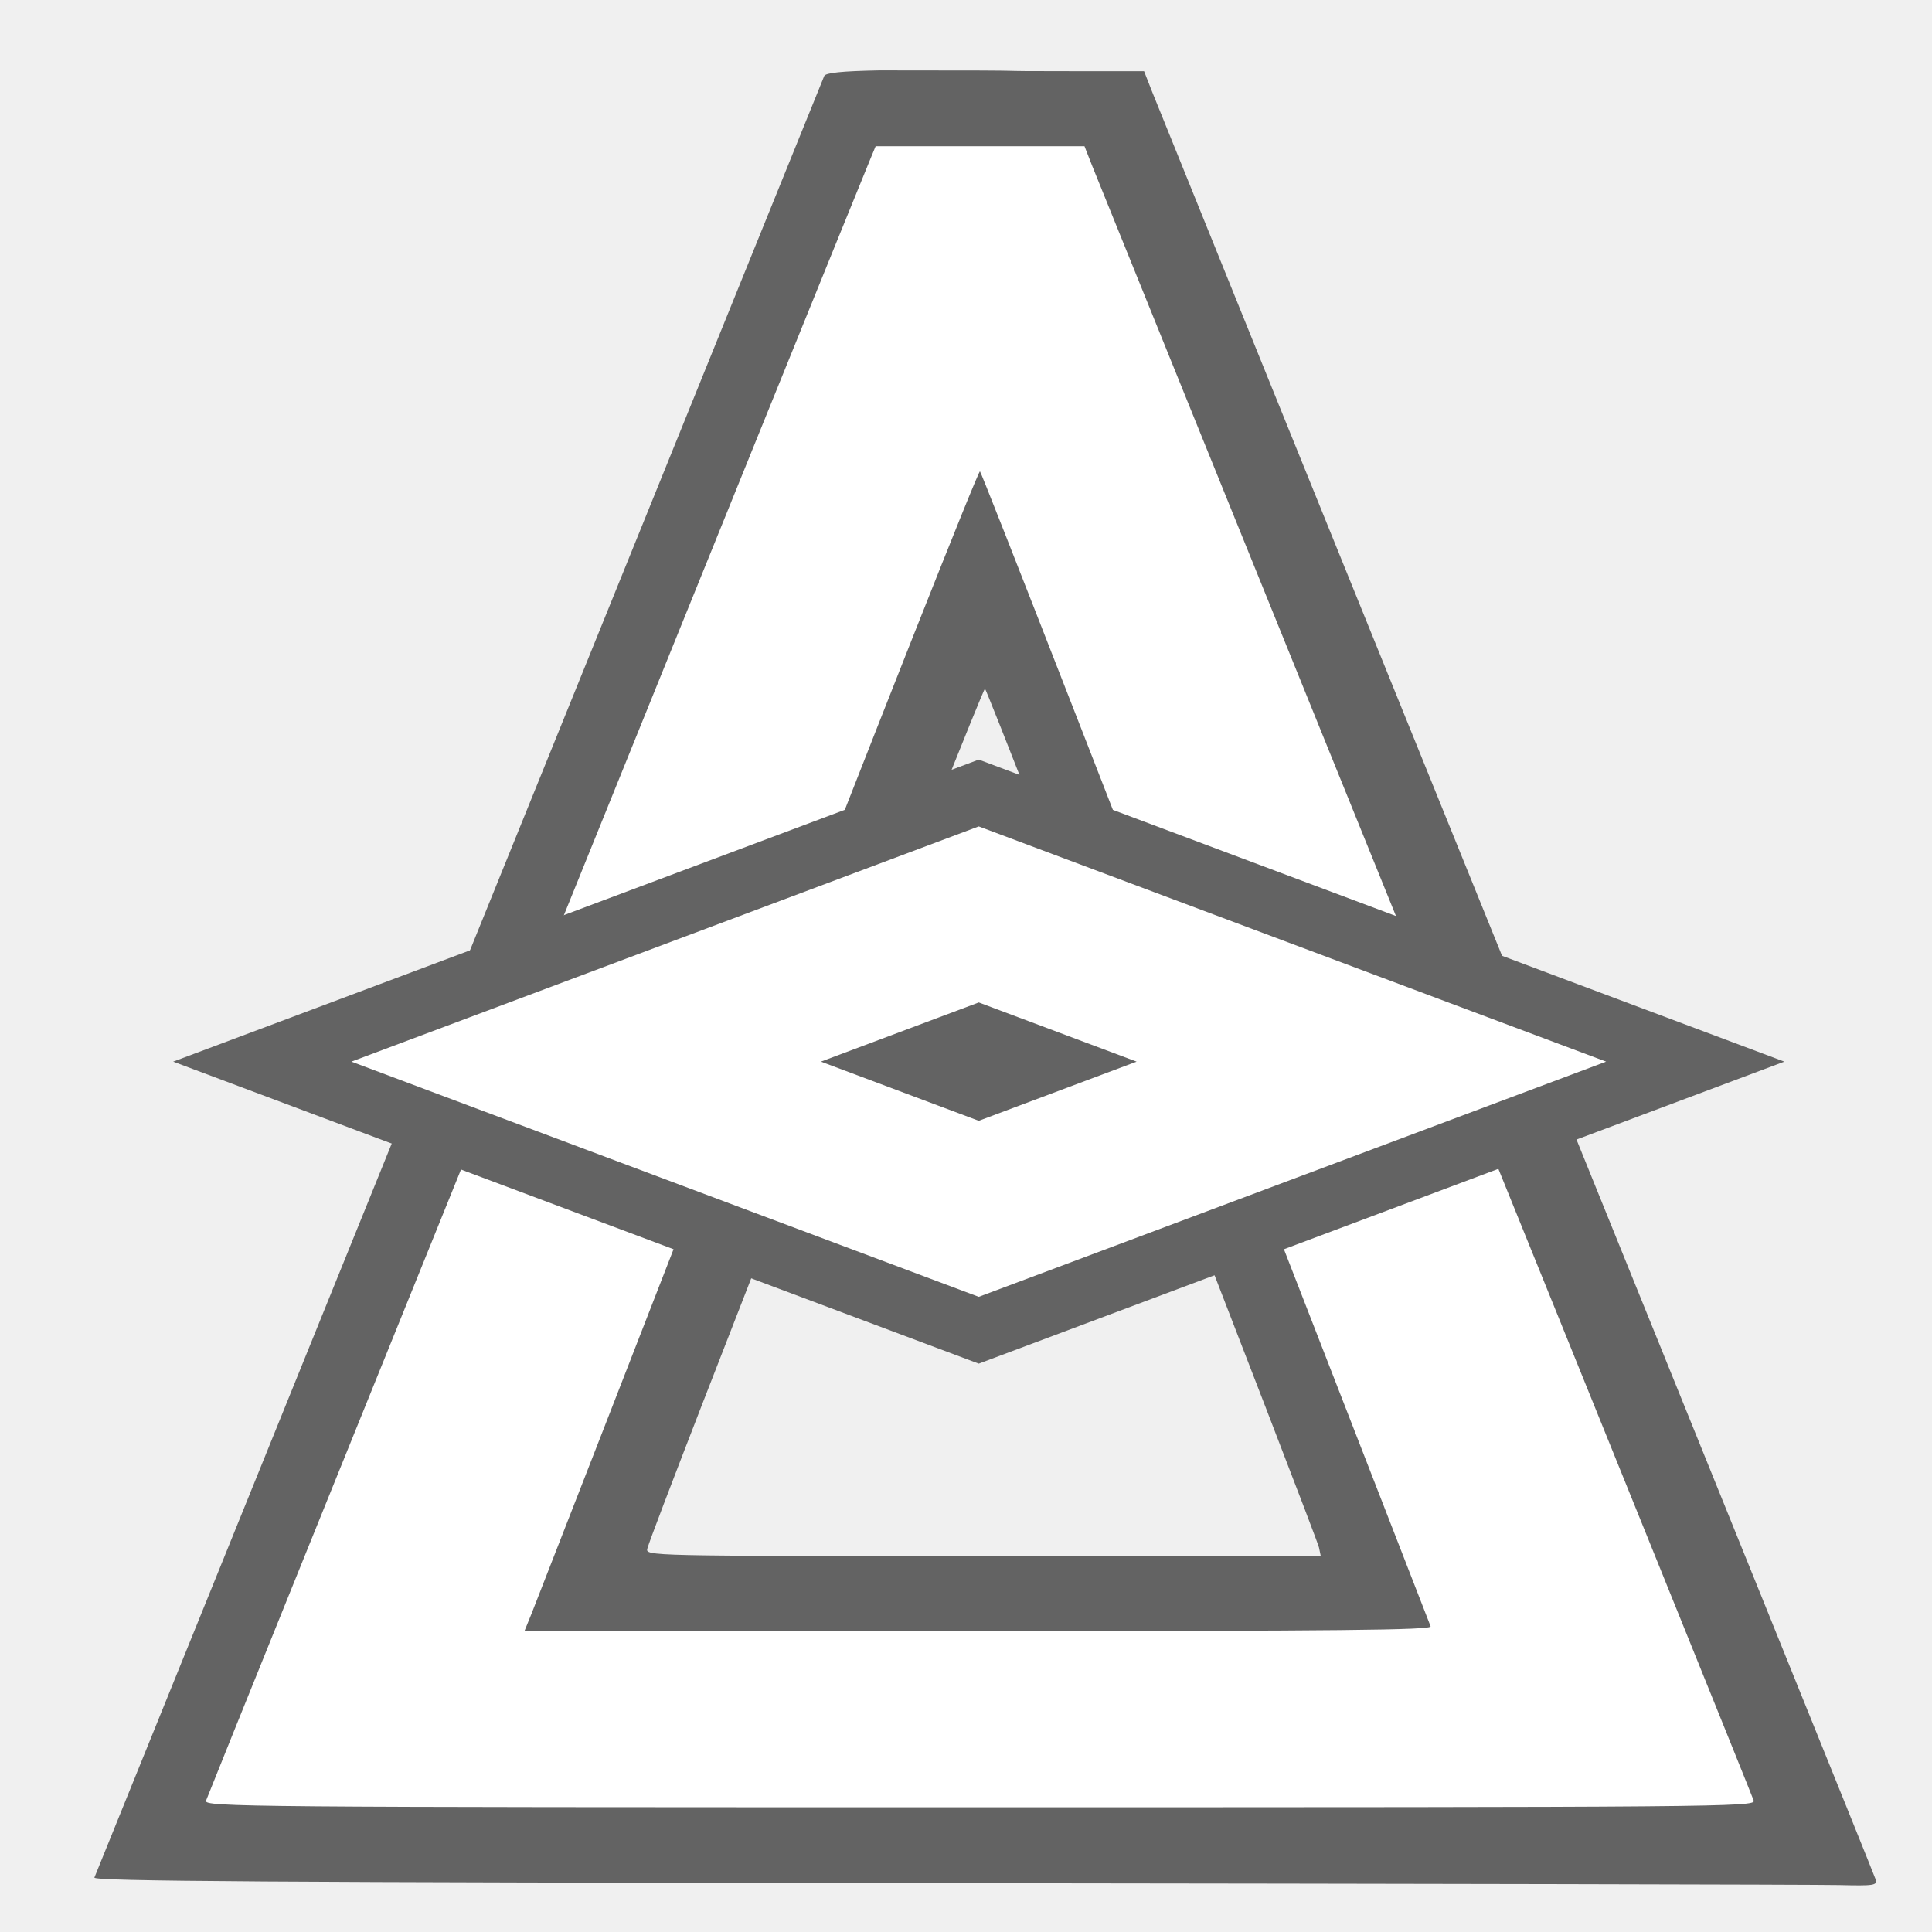
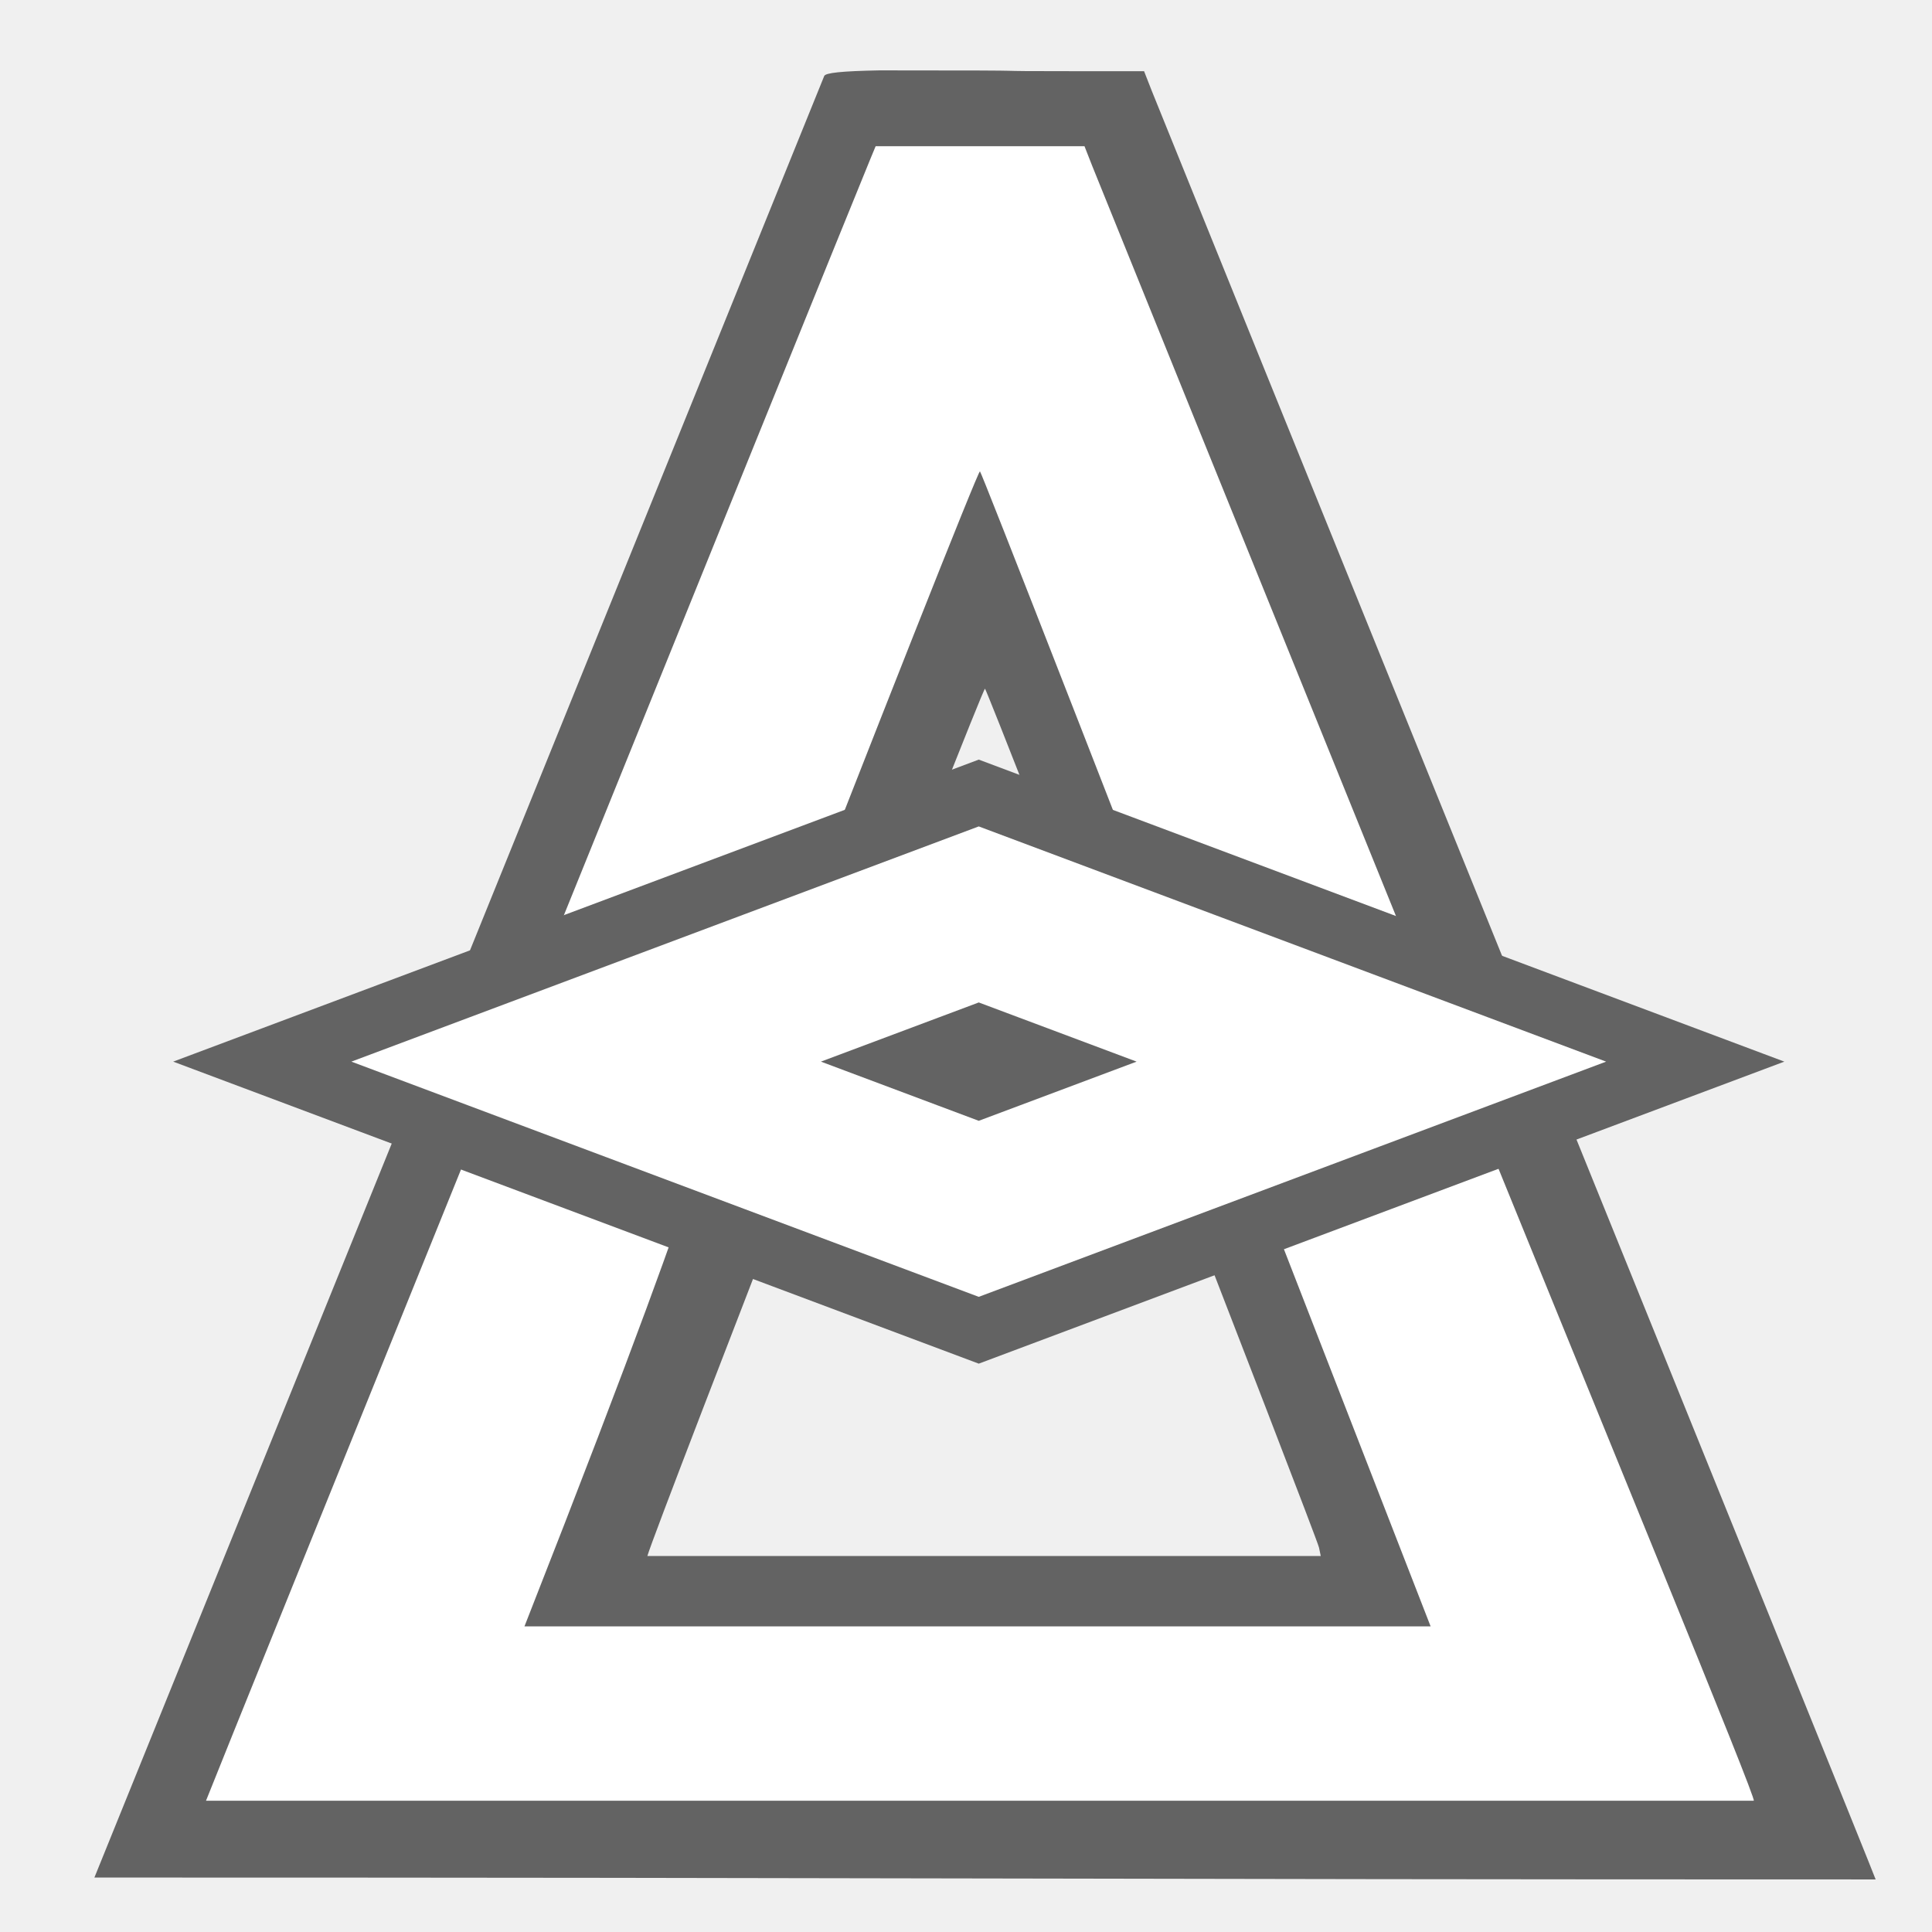
<svg xmlns="http://www.w3.org/2000/svg" id="svg1122" version="1.1" viewBox="0 0 210 210" height="210mm" width="210mm">
  <defs id="defs1116" />
  <g id="layer4" style="display:none">
    <rect style="fill:#000000;stroke:#ffffff;stroke-width:5.924;stroke-dashoffset:1.701;stroke-opacity:1" id="rect845" width="258.12" height="253.512" x="-21.591" y="-17.642" />
  </g>
  <g id="g1577" style="display:inline">
-     <path style="fill:#636363;fill-opacity:1;stroke-width:0.415" d="m 102.893,204.693 c -73.975,-0.083 -92.797,-0.207 -92.632,-0.612 0.113,-0.28 17.962,-44.341 39.664,-97.915 C 71.627,52.592 89.476,8.535 89.589,8.261 c 0.144,-0.35 1.916,-0.532 5.975,-0.611 22.778,0 7.245,0.091 22.935,0.091 h 5.858 l 0.838,2.14 c 0.461,1.177 18.305,45.239 39.654,97.916 21.349,52.677 38.91,96.097 39.026,96.489 0.191,0.649 -0.164,0.704 -3.966,0.612 -2.297,-0.056 -45.953,-0.148 -97.015,-0.205 z m 40.477,-36.477 c -0.261,-1.252 -35.917,-92.941 -36.305,-93.357 -0.248,-0.266 -35.908,90.543 -36.699,93.457 -0.221,0.813 -0.045,0.817 36.486,0.817 h 36.708 z" id="path1625" />
-     <path style="fill:#ffffff;fill-opacity:1;stroke-width:0.415" d="m 22.393,195.729 c 0.154,-0.547 69.249,-171.297 72.152,-178.307 l 0.633,-1.528 h 11.351 11.351 l 0.839,2.14 c 0.461,1.177 16.782,41.479 36.268,89.561 19.486,48.082 35.523,87.742 35.639,88.135 0.199,0.678 -4.008,0.713 -84.112,0.713 -80.101,0 -84.312,-0.036 -84.121,-0.713 z M 155.501,176.778 C 118.796,82.369 106.749,51.494 106.517,51.235 106.359,51.059 95.508,78.477 82.405,112.165 69.302,145.853 58.227,174.286 57.794,175.351 l -0.786,1.936 h 49.346 c 39.3,0 49.305,-0.104 49.148,-0.509 z" id="path1623" />
+     <path style="fill:#636363;fill-opacity:1;stroke-width:0.415" d="m 10.261,204.08 c 0.113,-0.28 17.962,-44.341 39.664,-97.915 C 71.627,52.592 89.476,8.535 89.589,8.261 c 0.144,-0.35 1.916,-0.532 5.975,-0.611 22.778,0 7.245,0.091 22.935,0.091 h 5.858 l 0.838,2.14 c 0.461,1.177 18.305,45.239 39.654,97.916 21.349,52.677 38.91,96.097 39.026,96.489 -87.151,0 -103.046,-0.205 -193.613,-0.205 z M 143.37,168.216 c -0.261,-1.252 -35.917,-92.941 -36.305,-93.357 -0.248,-0.266 -35.908,91.36 -36.699,94.274 34.636,0 38.326,0 73.195,0 z" id="path1625" />
+     <path style="fill:#ffffff;fill-opacity:1;stroke-width:0.415" d="m 22.393,195.729 c 0.154,-0.547 69.249,-171.297 72.152,-178.307 l 0.633,-1.528 h 11.351 11.351 l 0.839,2.14 c 0.461,1.177 16.782,41.479 36.268,89.561 19.486,48.082 36.048,88.135 35.639,88.135 z M 155.501,176.778 C 118.796,82.369 106.749,51.494 106.517,51.235 106.359,51.059 95.508,78.477 82.405,112.165 c -10.356,20.523 0,0 -25.397,64.613 z" id="path1623" />
    <rect style="display:inline;fill:none;fill-opacity:1;stroke:#636363;stroke-width:47.94;stroke-linecap:round;stroke-linejoin:miter;stroke-miterlimit:4;stroke-dasharray:none;stroke-dashoffset:0;stroke-opacity:1" id="rect4530-3-0-7-7-9" width="45.575" height="45.575" x="198.375" y="84.757" transform="matrix(0.9363548,0.351055,-0.9363548,0.351055,0,0)" />
    <rect style="display:inline;fill:none;fill-opacity:1;stroke:#ffffff;stroke-width:27.251;stroke-linecap:round;stroke-linejoin:miter;stroke-miterlimit:4;stroke-dasharray:none;stroke-dashoffset:0;stroke-opacity:1" id="rect4530-3-041-9-4" width="45.575" height="45.575" x="198.375" y="84.757" transform="matrix(0.9363548,0.351055,-0.9363548,0.351055,0,0)" />
  </g>
</svg>
